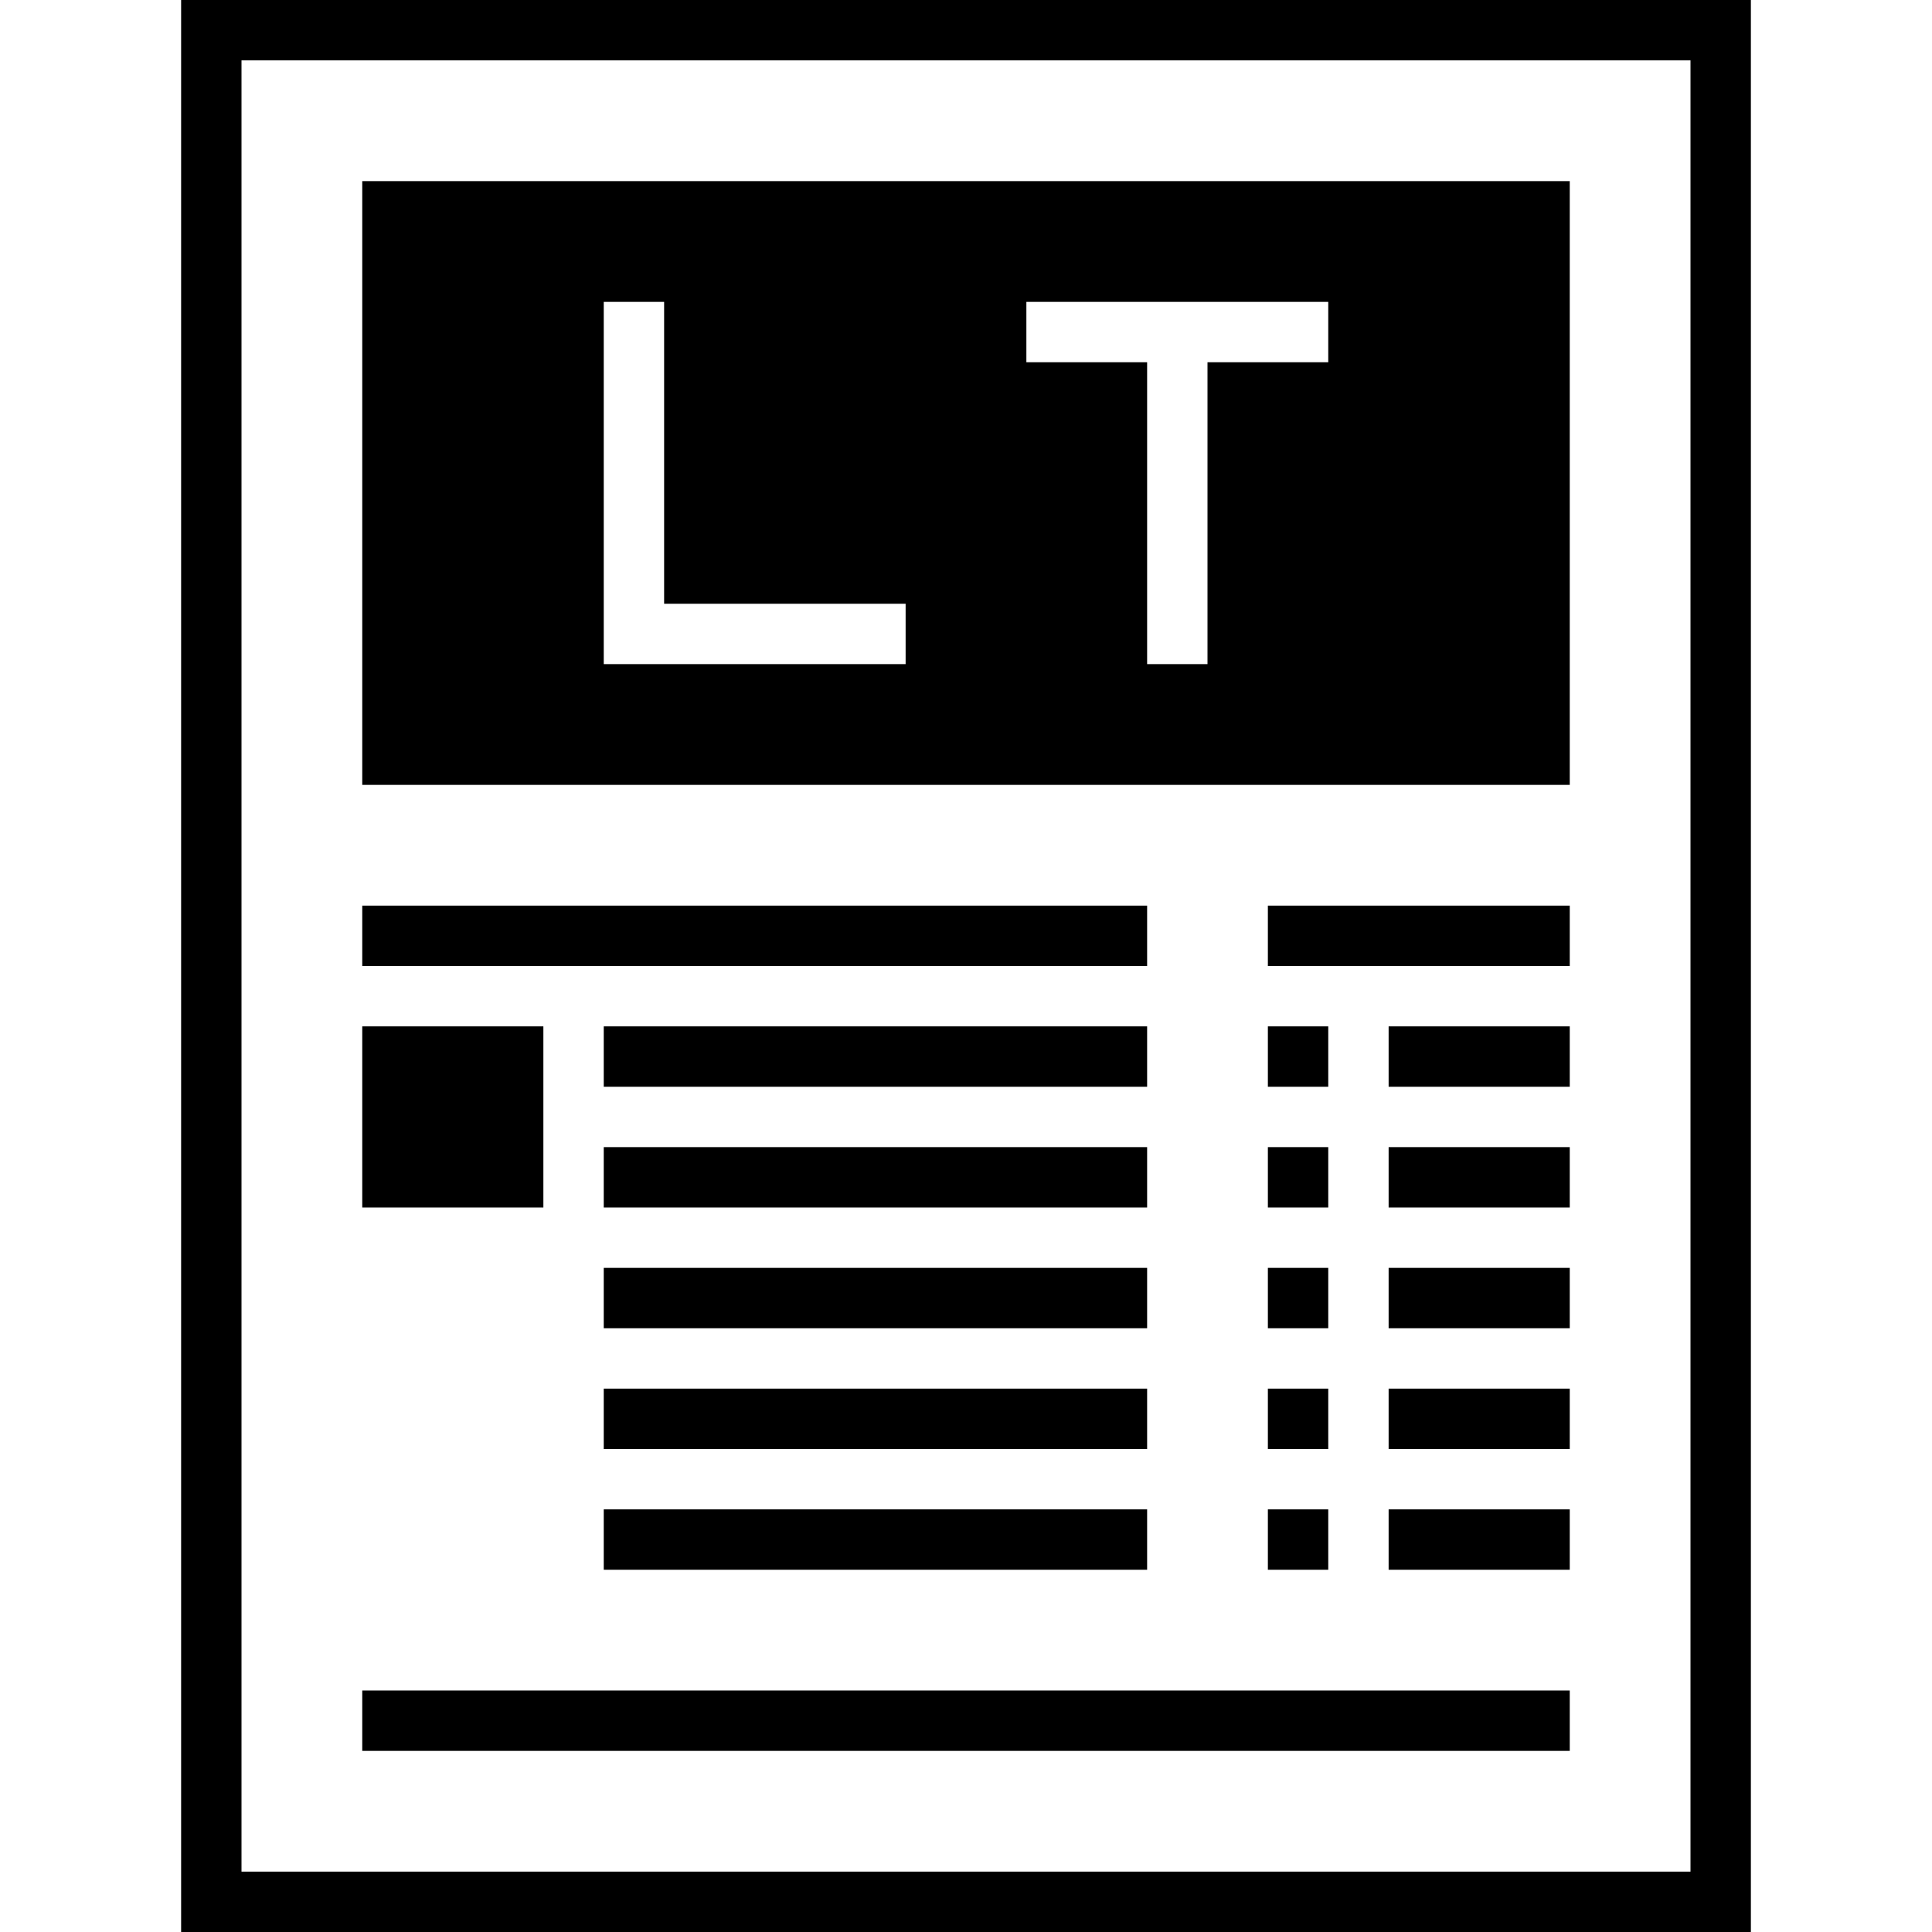
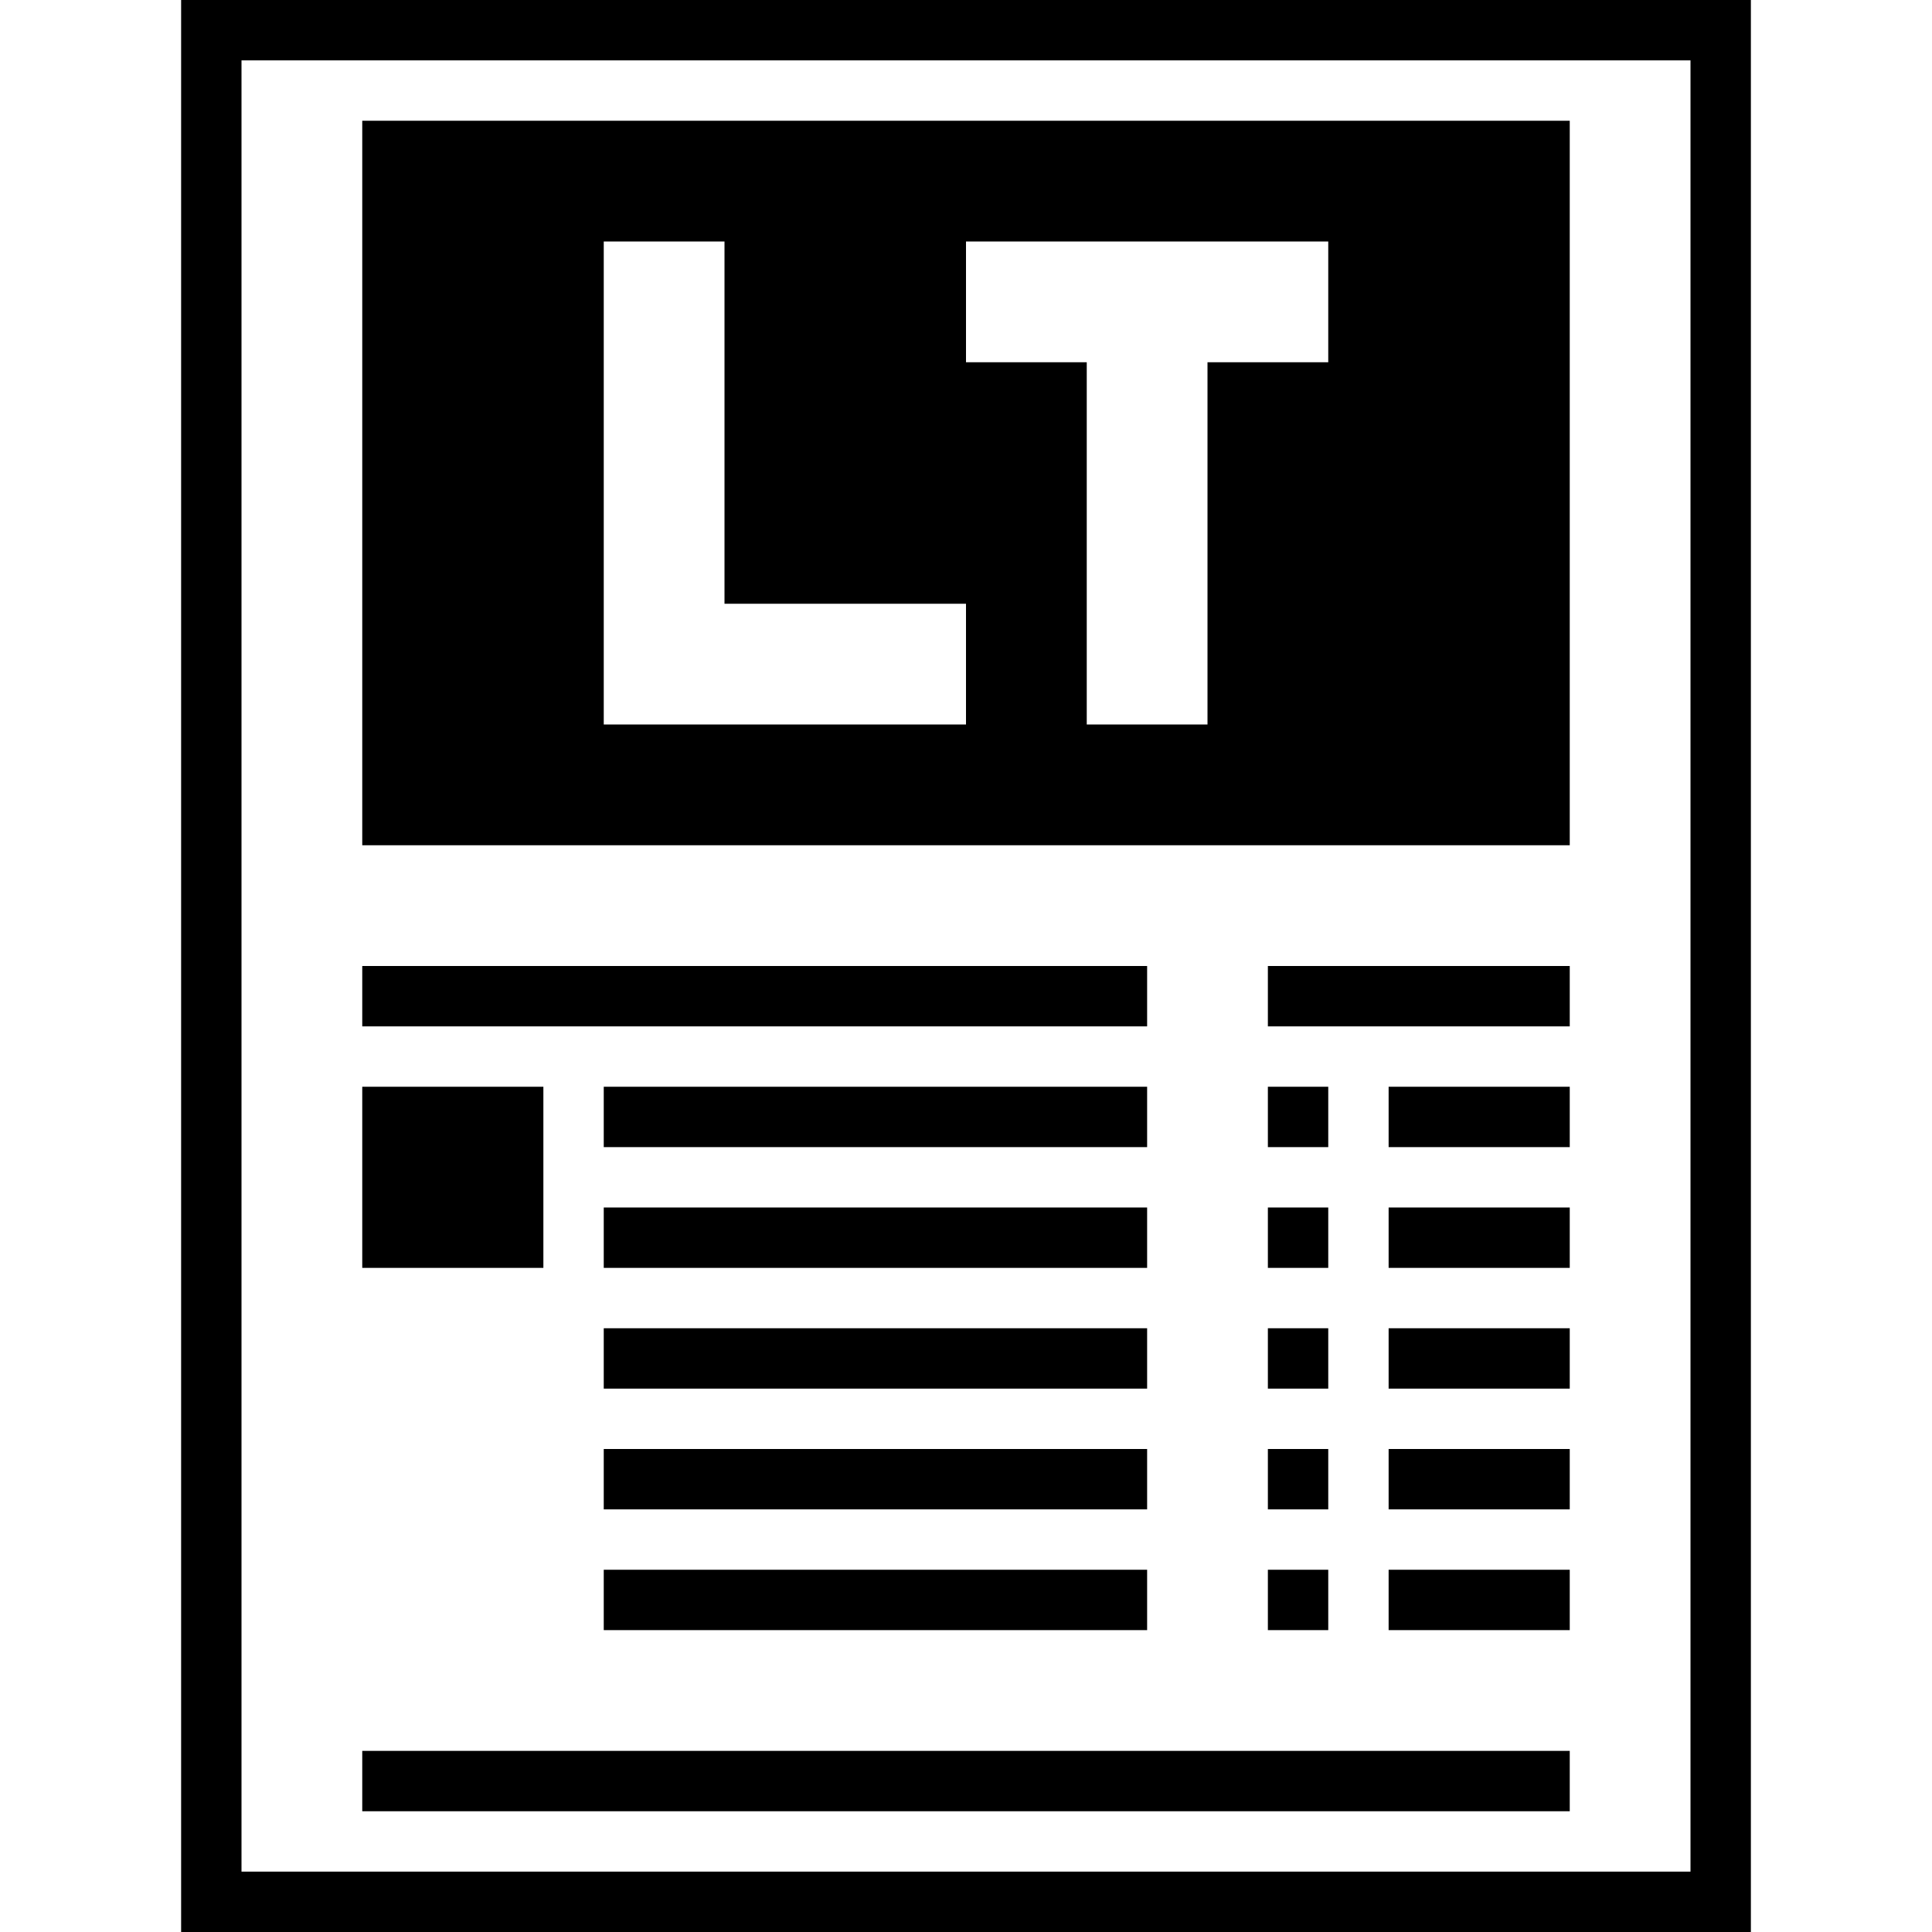
<svg xmlns="http://www.w3.org/2000/svg" version="1" width="682.667" height="682.667" viewBox="0 0 512 512">
  <path d="M48 256v256h416V0H48v256zm400 0v240H64V16h384v240z" />
-   <path d="M96 128v80h320V48H96v80zm80-8v40h64v16h-80V80h16v40zm176-32v8h-32v80h-16V96h-32V80h80v8zM96 248v8h208v-16H96v8zM336 248v8h80v-16h-80v8zM96 296v24h48v-48H96v24zM160 280v8h144v-16H160v8zM336 280v8h16v-16h-16v8zM368 280v8h48v-16h-48v8zM160 312v8h144v-16H160v8zM336 312v8h16v-16h-16v8zM368 312v8h48v-16h-48v8zM160 344v8h144v-16H160v8zM336 344v8h16v-16h-16v8zM368 344v8h48v-16h-48v8zM160 376v8h144v-16H160v8zM336 376v8h16v-16h-16v8zM368 376v8h48v-16h-48v8zM160 408v8h144v-16H160v8zM336 408v8h16v-16h-16v8zM368 408v8h48v-16h-48v8zM96 456v8h320v-16H96v8z" />
+   <path d="M96 128v96h320V32H96v96zm96-16v48h64v32h-96V64h32v48zm160-32v16h-32v96h-32V96h-32V64h96v16zM96 264v8h208v-16H96v8zM336 264v8h80v-16h-80v8zM96 312v24h48v-48H96v24zM160 296v8h144v-16H160v8zM336 296v8h16v-16h-16v8zM368 296v8h48v-16h-48v8zM160 328v8h144v-16H160v8zM336 328v8h16v-16h-16v8zM368 328v8h48v-16h-48v8zM160 360v8h144v-16H160v8zM336 360v8h16v-16h-16v8zM368 360v8h48v-16h-48v8zM160 392v8h144v-16H160v8zM336 392v8h16v-16h-16v8zM368 392v8h48v-16h-48v8zM160 424v8h144v-16H160v8zM336 424v8h16v-16h-16v8zM368 424v8h48v-16h-48v8zM96 472v8h320v-16H96v8z" />
</svg>
